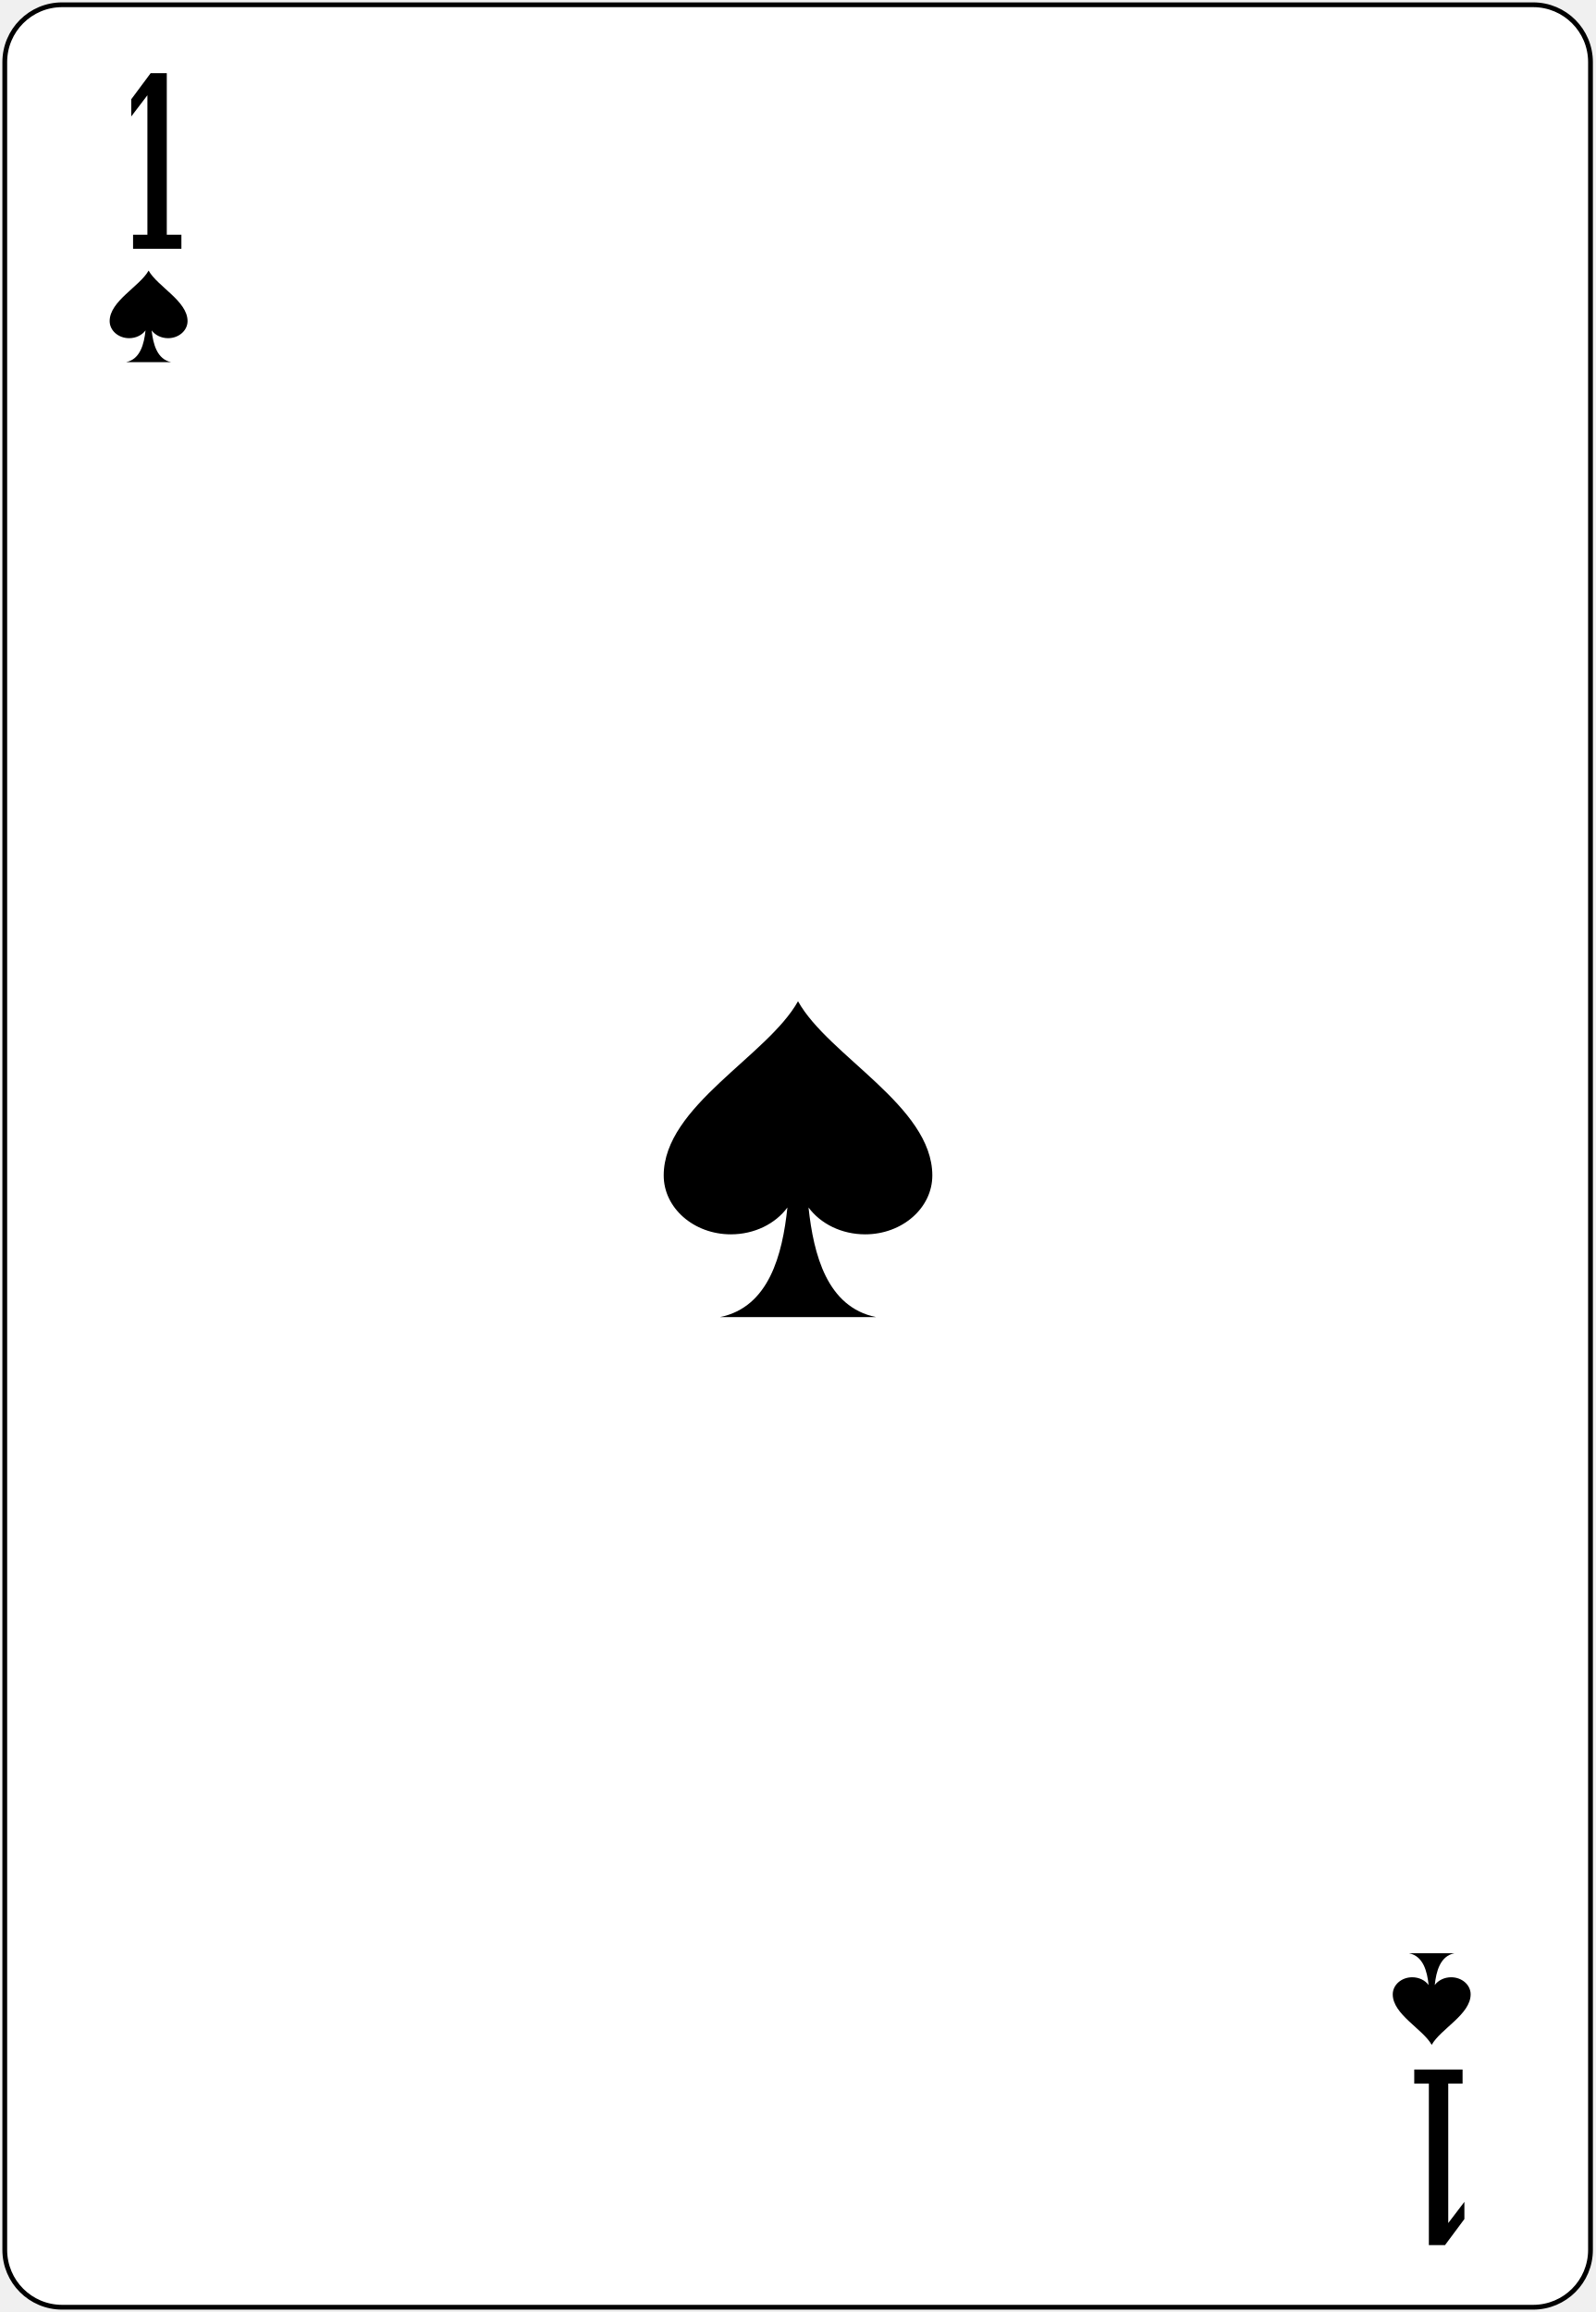
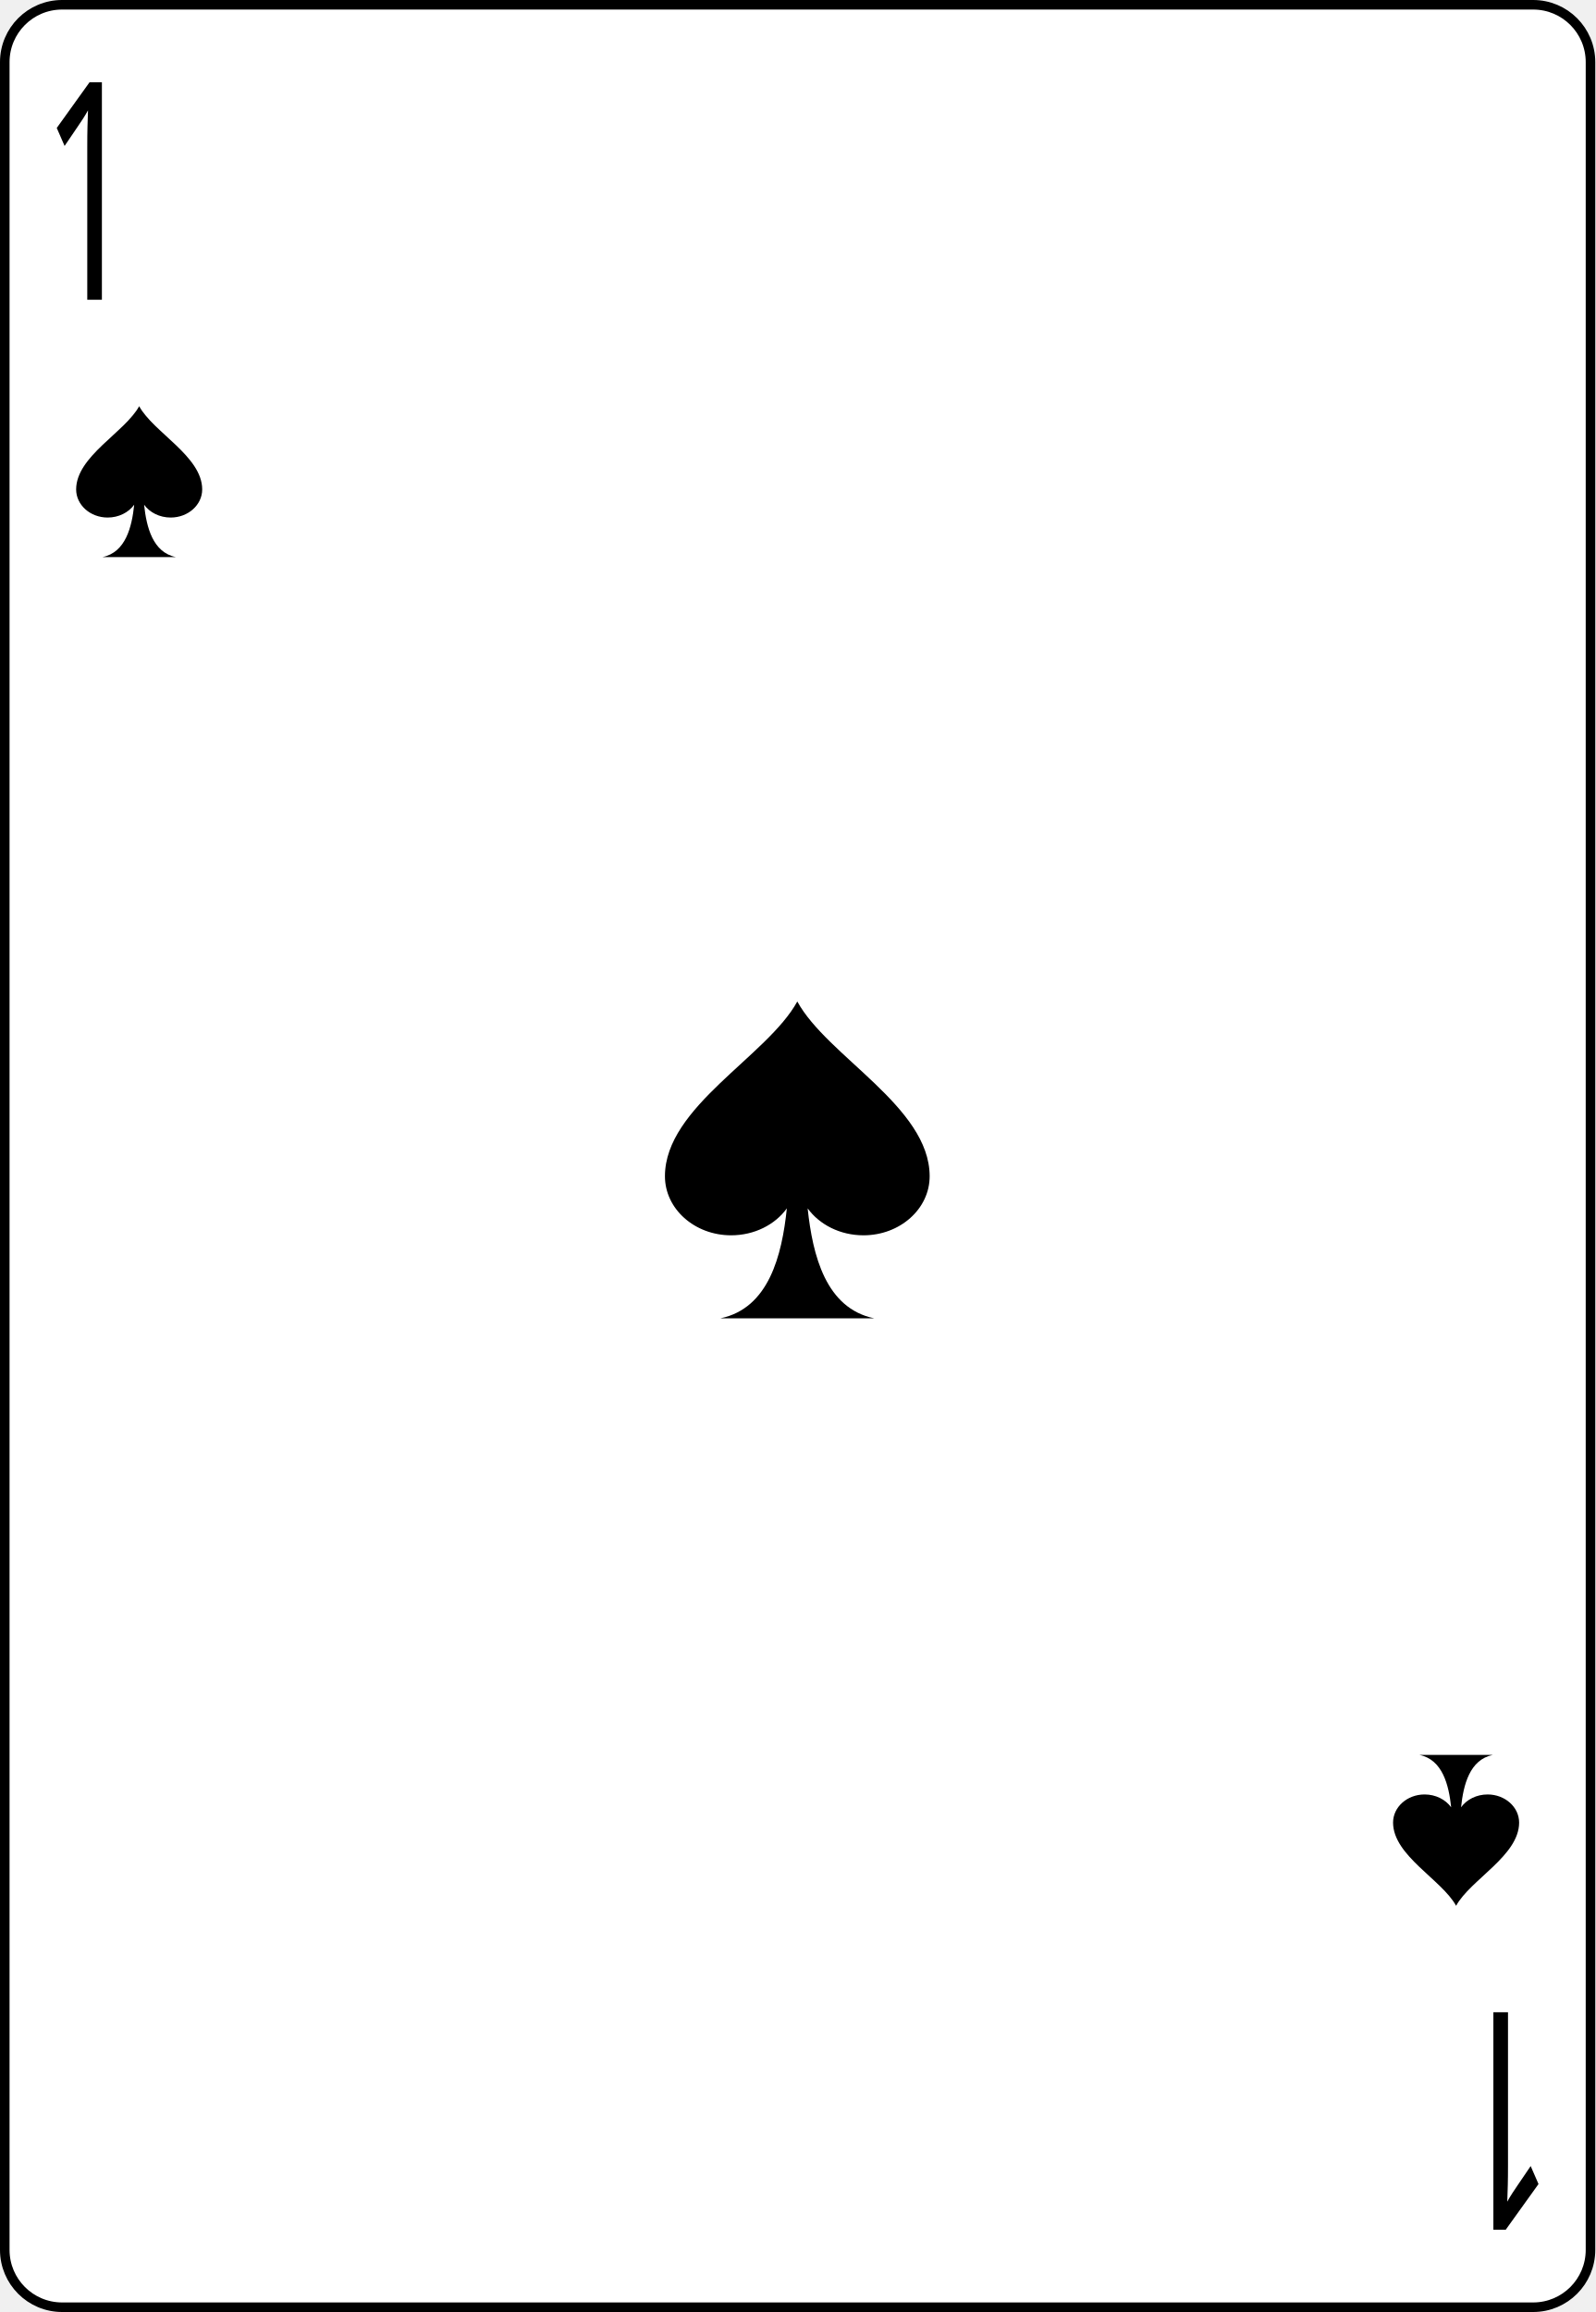
<svg xmlns="http://www.w3.org/2000/svg" xmlns:xlink="http://www.w3.org/1999/xlink" version="1.0" width="100%" height="100%" viewBox="0 0 167 242" id="svg2" xml:space="preserve">
-   <defs id="defs88" />
-   <rect x="0.5" y="0.5" width="166" height="241" rx="6" style="fill:#ffffff;stroke:#000000;stroke-width:0.5;" />
-   <path d="M 13.93,26.04 L 13.93,24.57 L 15.43,24.57 L 15.43,9.97 L 13.74,12.19 L 13.74,10.39 L 15.77,7.66 L 17.46,7.66 L 17.46,24.57 L 18.99,24.57 L 18.99,26.04 L 13.93,26.04 z" id="val" style="fill-opacity:1;stroke:none" />
-   <use transform="matrix(-1,0,0,-1,167.04,242.66)" id="val2" x="0" y="0" width="167.08" height="242.66" xlink:href="#val" />
-   <path d="M 83.54,104.8 C 80.35,110.53 69.5,115.78 69.48,123.02 C 69.47,126.44 72.63,129.2 76.51,129.2 C 78.98,129.2 81.18,128.09 82.43,126.39 C 81.91,131.31 80.51,136.81 75.38,137.86 L 83.54,137.86 L 91.7,137.86 C 86.57,136.81 85.17,131.31 84.64,126.39 C 85.9,128.09 88.09,129.2 90.57,129.2 C 94.45,129.2 97.61,126.44 97.6,123.02 C 97.58,115.78 86.72,110.53 83.54,104.8 z" id="p2254" style="fill-rule:nonzero;stroke:none" />
-   <use transform="matrix(0.29,0,0,0.29,-8.67,-2.07)" id="use2388" x="0" y="0" width="167.08" height="242.66" xlink:href="#p2254" />
-   <use transform="matrix(0.29,0,0,-0.29,125.65,244.43)" id="use2390" x="0" y="0" width="167.08" height="242.66" xlink:href="#p2254" />
+   <rect x="0.5" y="0.5" width="166" height="241" rx="6" style="fill:#ffffff;stroke:#000000;stroke-width:1;" id="card" />
+   <g id="upleft">
+     <path style="fill:#000000;stroke:none" d="m 14.570,42.516 c -1.497,2.737 -6.590,5.245 -6.599,8.704 -0.004,1.633 1.478,2.952 3.299,2.952 1.159,0 2.192,-0.530 2.778,-1.342 -0.244,2.350 -0.901,4.977 -3.309,5.479 l 3.830,0 3.830,0 c -2.408,-0.501 -3.065,-3.129 -3.314,-5.479 0.591,0.812 1.619,1.342 2.783,1.342 1.821,0 3.304,-1.318 3.299,-2.952 -0.009,-3.458 -5.107,-5.966 -6.599,-8.704 z" id="fig" />
+     <text transform="scale(0.7,1.255)" y="24.964" x="16.182" style="font-size:25.4px;font-family:sans-serif;text-align:center;letter-spacing:-5px;text-anchor:middle;fill:#000000;">
+       <tspan y="25" x="20">1</tspan>
+     </text>
+   </g>
+   <use transform="matrix(-1,0,0,-1,167,242)" id="downright" xlink:href="#upleft" />
+   <g transform="translate(69,71)">
+     <use transform="matrix(2.1,0,0,2.1,-16.13,-55.46)" xlink:href="#fig" />
+   </g>
</svg>
